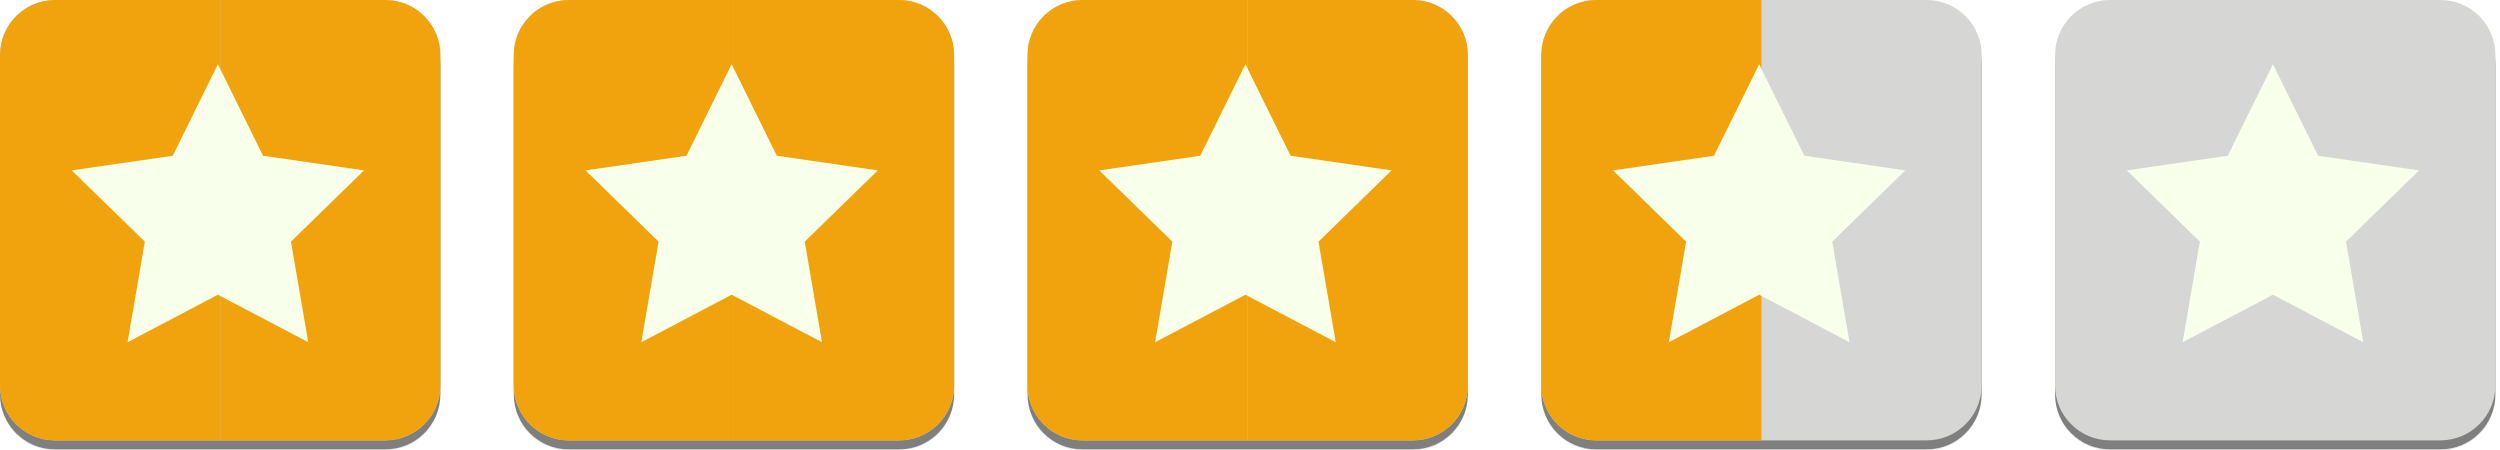
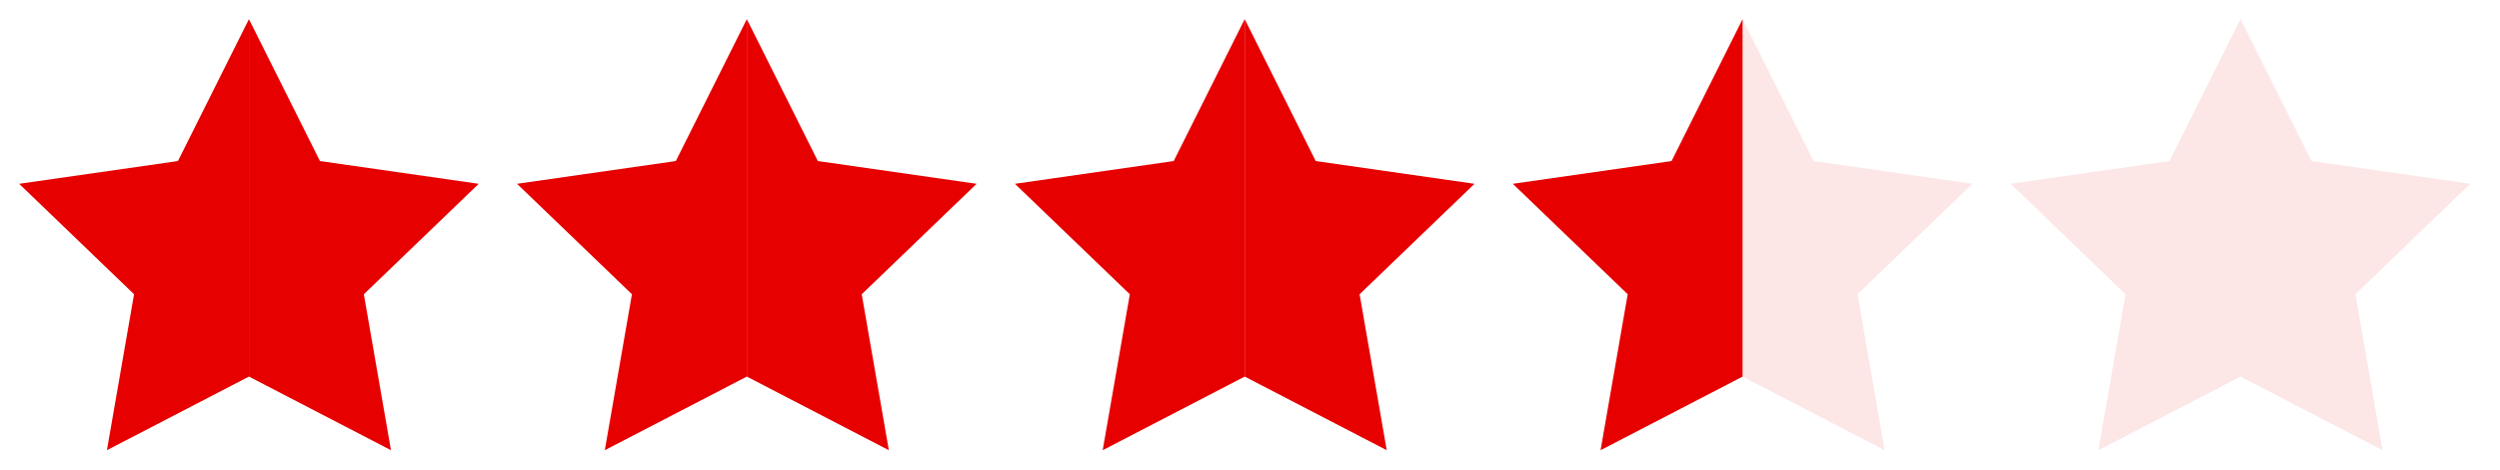
- <svg xmlns="http://www.w3.org/2000/svg" xmlns:xlink="http://www.w3.org/1999/xlink" width="545px" height="98px" viewBox="0 0 545 98" version="1.1">
-   <defs>
-     <rect id="path-1" x="0" y="0" width="96" height="96" rx="12" />
-     <filter x="-1.0%" y="-1.0%" width="102.1%" height="104.2%" filterUnits="objectBoundingBox" id="filter-2">
-       <feOffset dx="0" dy="2" in="SourceAlpha" result="shadowOffsetOuter1" />
-       <feColorMatrix values="0 0 0 0 0   0 0 0 0 0   0 0 0 0 0  0 0 0 0.5 0" type="matrix" in="shadowOffsetOuter1" />
-     </filter>
-     <rect id="path-3" x="112" y="0" width="96" height="96" rx="12" />
-     <filter x="-1.0%" y="-1.0%" width="102.1%" height="104.2%" filterUnits="objectBoundingBox" id="filter-4">
-       <feOffset dx="0" dy="2" in="SourceAlpha" result="shadowOffsetOuter1" />
-       <feColorMatrix values="0 0 0 0 0   0 0 0 0 0   0 0 0 0 0  0 0 0 0.5 0" type="matrix" in="shadowOffsetOuter1" />
-     </filter>
-     <rect id="path-5" x="224" y="0" width="96" height="96" rx="12" />
-     <filter x="-1.0%" y="-1.0%" width="102.1%" height="104.2%" filterUnits="objectBoundingBox" id="filter-6">
-       <feOffset dx="0" dy="2" in="SourceAlpha" result="shadowOffsetOuter1" />
-       <feColorMatrix values="0 0 0 0 0   0 0 0 0 0   0 0 0 0 0  0 0 0 0.5 0" type="matrix" in="shadowOffsetOuter1" />
-     </filter>
-     <rect id="path-7" x="336" y="0" width="96" height="96" rx="12" />
-     <filter x="-1.0%" y="-1.0%" width="102.1%" height="104.2%" filterUnits="objectBoundingBox" id="filter-8">
-       <feOffset dx="0" dy="2" in="SourceAlpha" result="shadowOffsetOuter1" />
-       <feColorMatrix values="0 0 0 0 0   0 0 0 0 0   0 0 0 0 0  0 0 0 0.5 0" type="matrix" in="shadowOffsetOuter1" />
-     </filter>
-     <rect id="path-9" x="448" y="0" width="96" height="96" rx="12" />
-     <filter x="-1.0%" y="-1.0%" width="102.1%" height="104.2%" filterUnits="objectBoundingBox" id="filter-10">
-       <feOffset dx="0" dy="2" in="SourceAlpha" result="shadowOffsetOuter1" />
-       <feColorMatrix values="0 0 0 0 0   0 0 0 0 0   0 0 0 0 0  0 0 0 0.5 0" type="matrix" in="shadowOffsetOuter1" />
-     </filter>
-   </defs>
+ <svg xmlns="http://www.w3.org/2000/svg" width="522px" height="98px" viewBox="0 0 522 98" version="1.1">
+   <defs />
  <g id="Page-1" stroke="none" stroke-width="1" fill="none" fill-rule="evenodd">
-     <g id="star-rating-3.5">
-       <g id="Rectangle-2">
-         <use fill="black" fill-opacity="1" filter="url(#filter-2)" xlink:href="#path-1" />
-         <use fill="#D6D7D5" fill-rule="evenodd" xlink:href="#path-1" />
-       </g>
-       <g id="Rectangle-2-Copy">
-         <use fill="black" fill-opacity="1" filter="url(#filter-4)" xlink:href="#path-3" />
-         <use fill="#D6D7D5" fill-rule="evenodd" xlink:href="#path-3" />
-       </g>
-       <path d="M12,0 L48,0 L48,96 L12,96 C5.373,96 8.11624501e-16,90.627 0,84 L0,12 C-8.11624501e-16,5.373 5.373,1.21743675e-15 12,0 Z" id="Rectangle-2" fill="#F1A30E" />
-       <path d="M124,0 L160,0 L160,96 L124,96 C117.373,96 112,90.627 112,84 L112,12 C112,5.373 117.373,1.21743675e-15 124,0 Z" id="Rectangle-2-Copy-2" fill="#F1A30E" />
-       <path d="M60,0 L96,0 L96,96 L60,96 C53.373,96 48,90.627 48,84 L48,12 C48,5.373 53.373,1.21743675e-15 60,0 Z" id="Rectangle-2-Copy-5" fill="#F1A30E" transform="translate(72, 48) scale(-1, 1) translate(-72, -48) " />
-       <path d="M172,0 L208,0 L208,96 L172,96 C165.373,96 160,90.627 160,84 L160,12 C160,5.373 165.373,1.21743675e-15 172,0 Z" id="Rectangle-2-Copy-6" fill="#F1A30E" transform="translate(184, 48) scale(-1, 1) translate(-184, -48) " />
-       <polygon id="Star" fill="#F8FFEA" points="47.5 64.25 27.809 74.602 31.57 52.676 15.64 37.148 37.655 33.949 47.5 14 57.345 33.949 79.36 37.148 63.43 52.676 67.191 74.602" />
-       <polygon id="Star-Copy" fill="#F8FFEA" points="159.5 64.25 139.809 74.602 143.57 52.676 127.64 37.148 149.655 33.949 159.5 14 169.345 33.949 191.36 37.148 175.43 52.676 179.191 74.602" />
-       <g id="Rectangle-2-Copy-4">
-         <use fill="black" fill-opacity="1" filter="url(#filter-6)" xlink:href="#path-5" />
-         <use fill="#D6D7D5" fill-rule="evenodd" xlink:href="#path-5" />
-       </g>
-       <path d="M236,0 L272,0 L272,96 L236,96 C229.373,96 224,90.627 224,84 L224,12 C224,5.373 229.373,1.21743675e-15 236,0 Z" id="Rectangle-2-Copy-3" fill="#F1A30E" />
-       <path d="M284,0 L320,0 L320,96 L284,96 C277.373,96 272,90.627 272,84 L272,12 C272,5.373 277.373,1.21743675e-15 284,0 Z" id="Rectangle-2-Copy-7" fill="#F1A30E" transform="translate(296, 48) scale(-1, 1) translate(-296, -48) " />
-       <polygon id="Star-Copy-2" fill="#F8FFEA" points="271.5 64.25 251.809 74.602 255.57 52.676 239.64 37.148 261.655 33.949 271.5 14 281.345 33.949 303.36 37.148 287.43 52.676 291.191 74.602" />
-       <g id="Rectangle-2-Copy-10">
-         <use fill="black" fill-opacity="1" filter="url(#filter-8)" xlink:href="#path-7" />
-         <use fill="#D6D7D5" fill-rule="evenodd" xlink:href="#path-7" />
-       </g>
-       <path d="M348,0 L384,0 L384,96 L348,96 C341.373,96 336,90.627 336,84 L336,12 C336,5.373 341.373,1.21743675e-15 348,0 Z" id="Rectangle-2-Copy-9" fill="#F1A30E" />
-       <polygon id="Star-Copy-3" fill="#F8FFEA" points="383.5 64.25 363.809 74.602 367.57 52.676 351.64 37.148 373.655 33.949 383.5 14 393.345 33.949 415.36 37.148 399.43 52.676 403.191 74.602" />
-       <g id="Rectangle-2-Copy-13">
-         <use fill="black" fill-opacity="1" filter="url(#filter-10)" xlink:href="#path-9" />
-         <use fill="#D6D7D5" fill-rule="evenodd" xlink:href="#path-9" />
-       </g>
-       <polygon id="Star-Copy-4" fill="#F8FFEA" points="495.5 64.25 475.809 74.602 479.57 52.676 463.64 37.148 485.655 33.949 495.5 14 505.345 33.949 527.36 37.148 511.43 52.676 515.191 74.602" />
+     <g id="star-rating-3.5" fill="#E60000">
+       <polygon id="Star" points="52 78.626 22.334 94 28 61.438 4 38.377 37.167 33.626 52 4" />
+       <polygon id="Star-Copy-2" points="156 78.626 126.334 94 132 61.438 108 38.377 141.167 33.626 156 4" />
+       <polygon id="Star-Copy" transform="translate(76, 49) scale(-1, 1) translate(-76, -49) " points="100 78.626 70.334 94 76 61.438 52 38.377 85.167 33.626 100 4" />
+       <polygon id="Star-Copy-3" transform="translate(180, 49) scale(-1, 1) translate(-180, -49) " points="204 78.626 174.334 94 180 61.438 156 38.377 189.167 33.626 204 4" />
+       <polygon id="Star-Copy-5" points="260 78.626 230.334 94 236 61.438 212 38.377 245.167 33.626 260 4" />
+       <polygon id="Star-Copy-4" transform="translate(284, 49) scale(-1, 1) translate(-284, -49) " points="308 78.626 278.334 94 284 61.438 260 38.377 293.167 33.626 308 4" />
+       <polygon id="Star-Copy-7" points="364 78.626 334.334 94 340 61.438 316 38.377 349.167 33.626 364 4" />
+       <polygon id="Star-Copy-6" opacity="0.1" transform="translate(388, 49) scale(-1, 1) translate(-388, -49) " points="412 78.626 382.334 94 388 61.438 364 38.377 397.167 33.626 412 4" />
+       <polygon id="Star-Copy-9" opacity="0.1" points="468 78.626 438.334 94 444 61.438 420 38.377 453.167 33.626 468 4" />
+       <polygon id="Star-Copy-8" opacity="0.1" transform="translate(492, 49) scale(-1, 1) translate(-492, -49) " points="516 78.626 486.334 94 492 61.438 468 38.377 501.167 33.626 516 4" />
    </g>
  </g>
</svg>
